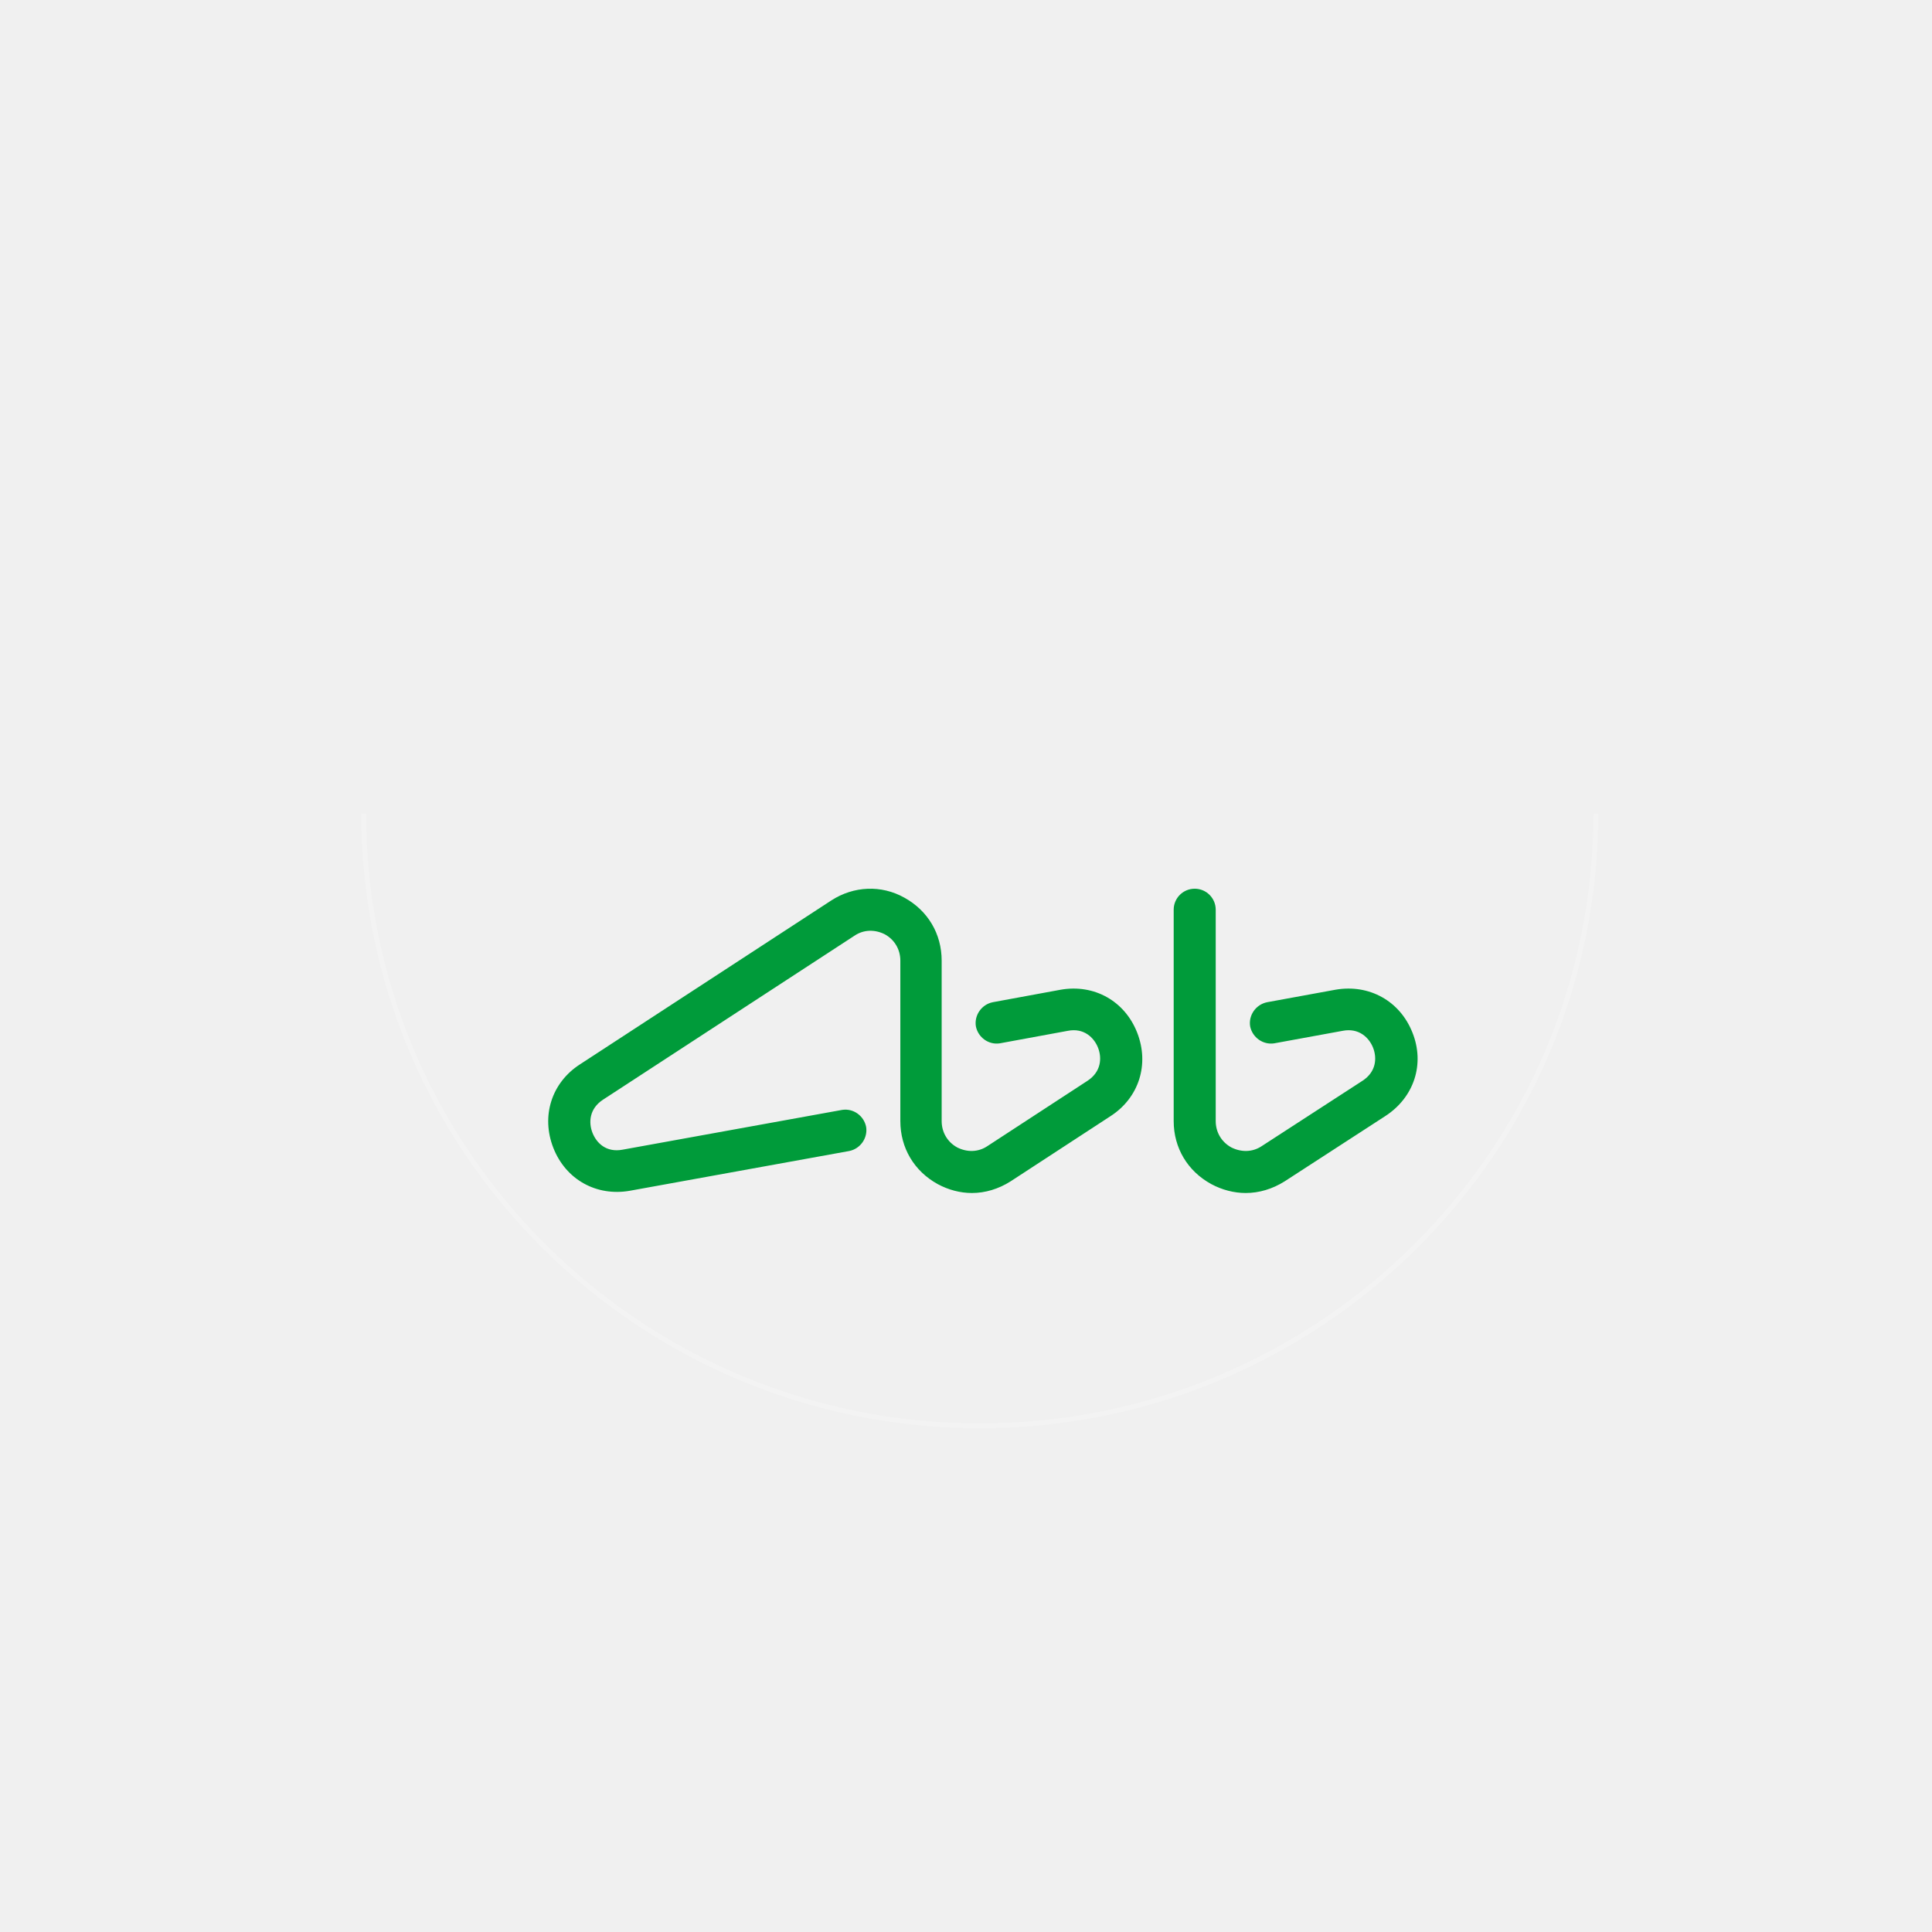
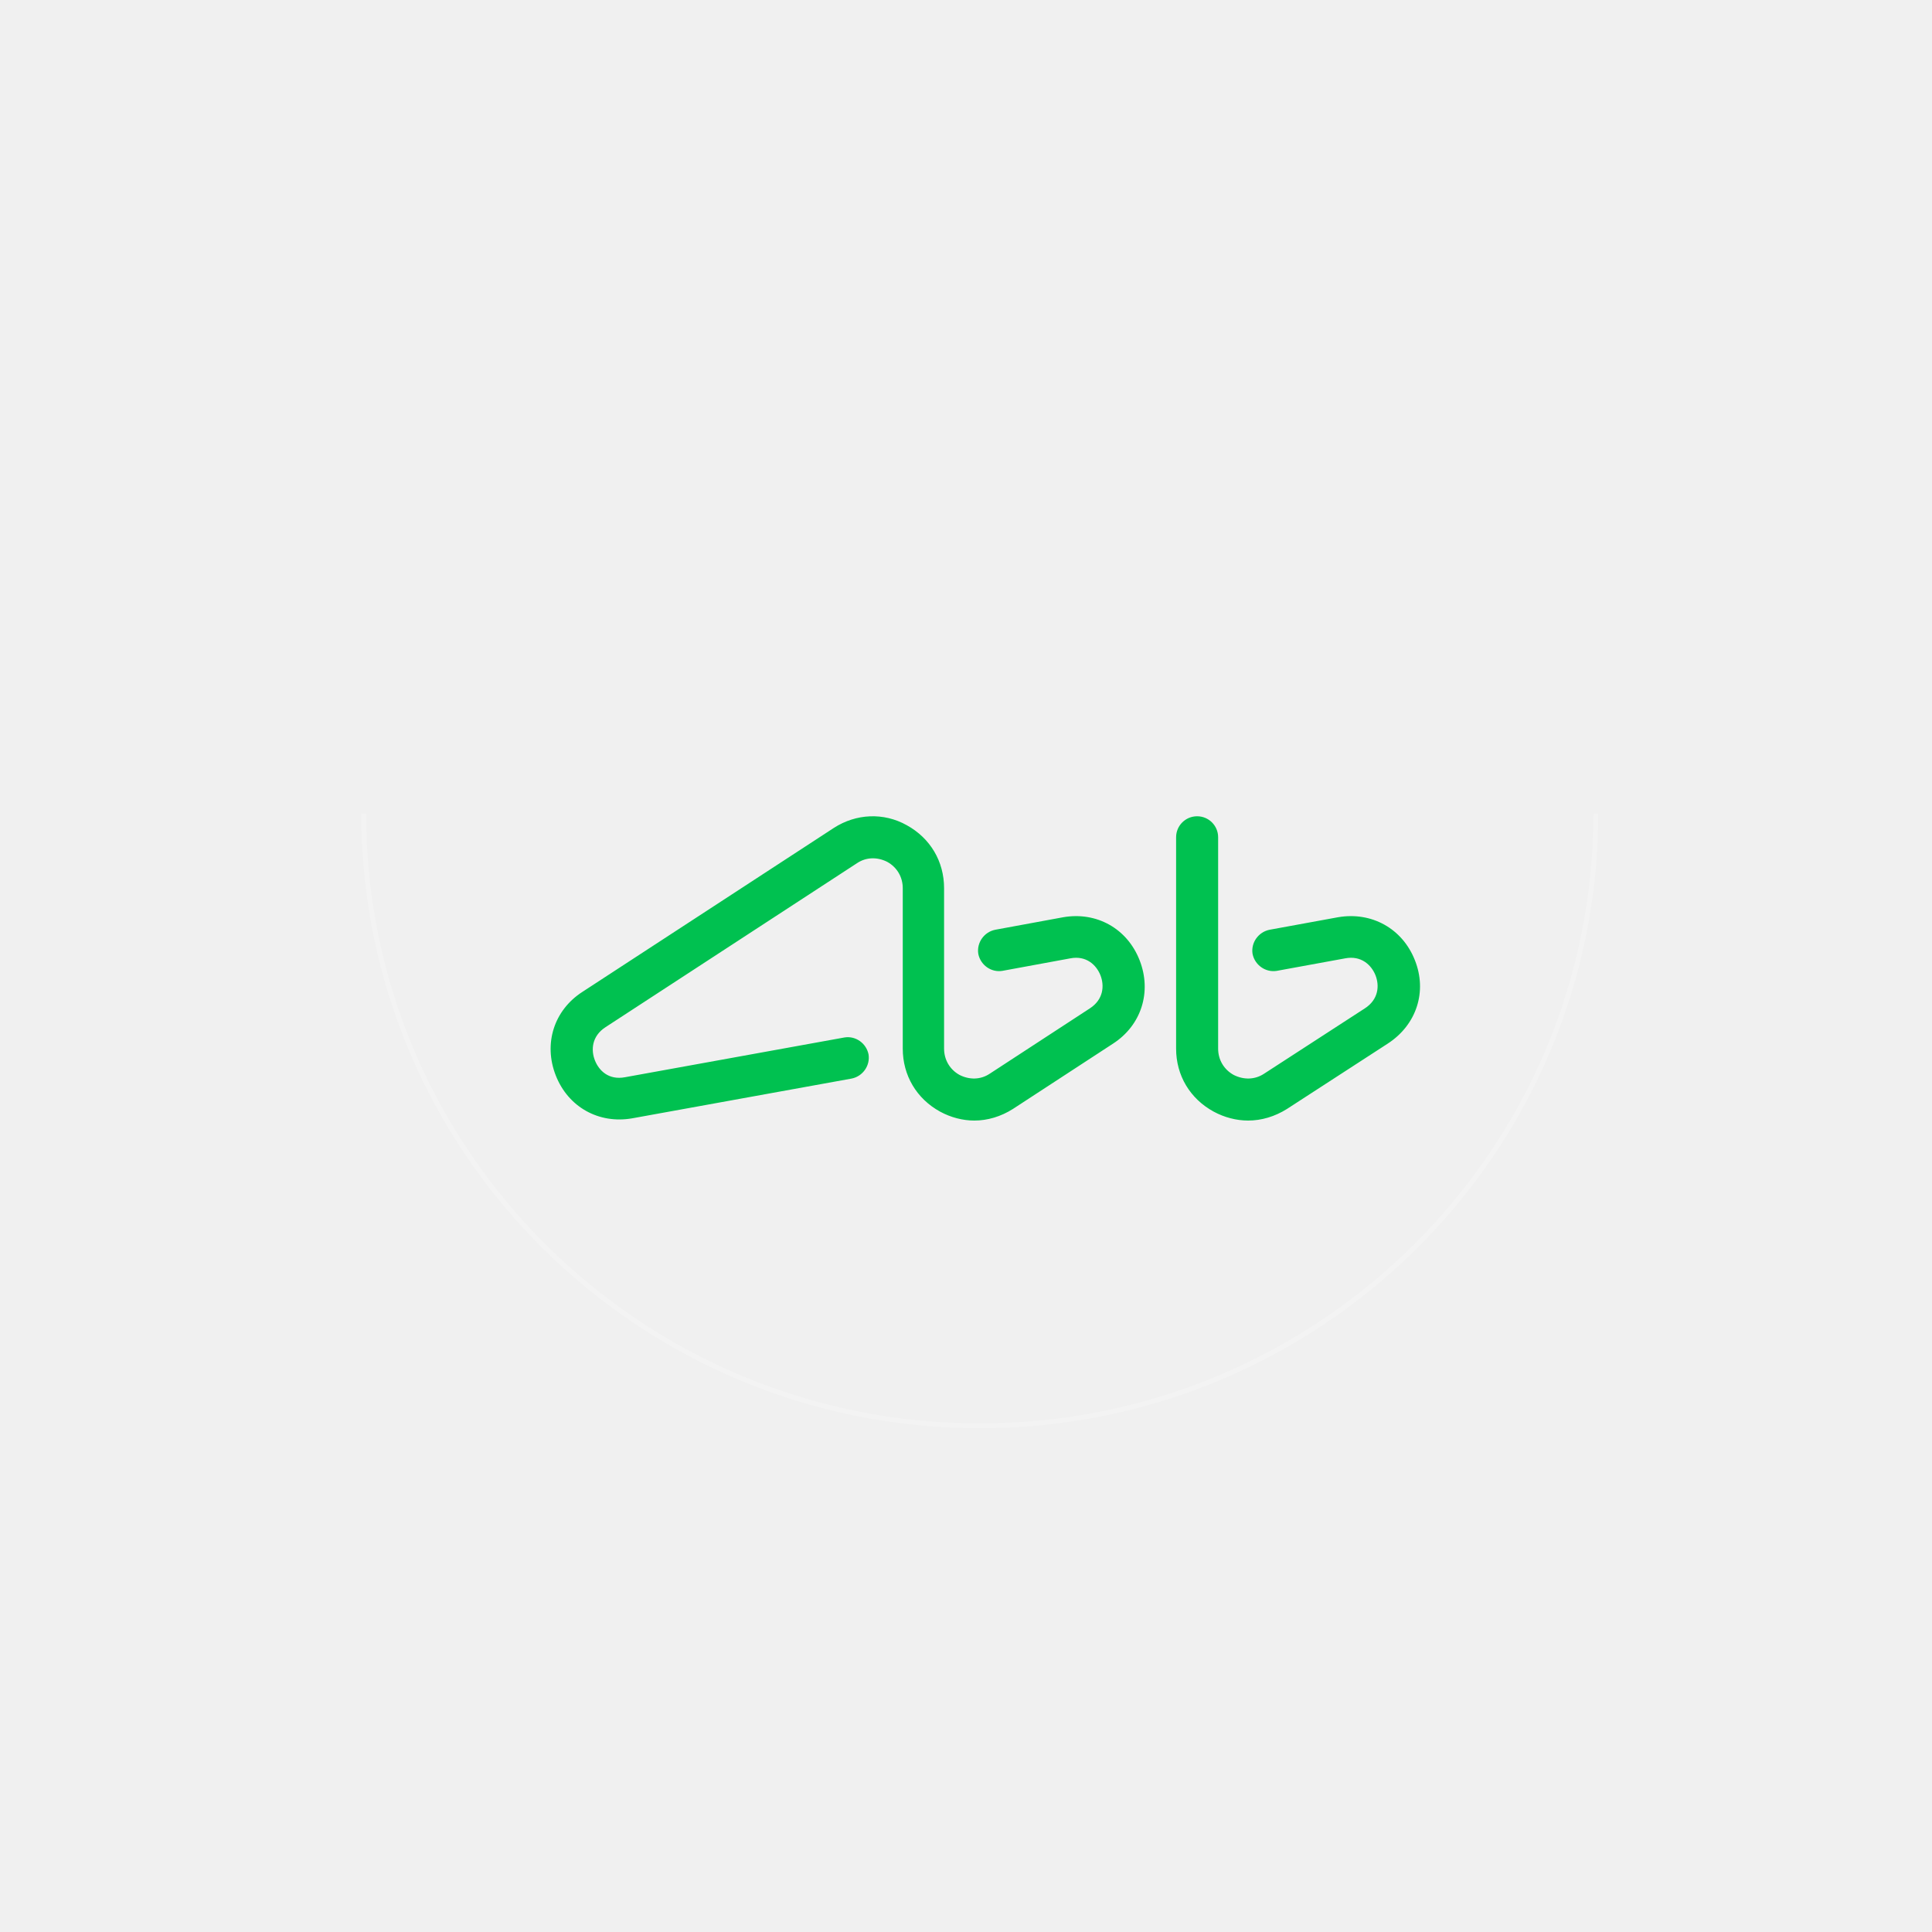
<svg xmlns="http://www.w3.org/2000/svg" width="800px" height="800px" viewBox="0 0 800 800" version="1.1">
  <g id="Page-1" stroke="none" stroke-width="1" fill="none" fill-rule="evenodd">
    <g id="town">
      <g id="Layer_1" transform="translate(123, 83)" opacity="0.2" stroke="#FFFFFF" stroke-width="2">
        <g id="Group" transform="translate(27, 226)">
          <path d="M510.8,27.8 C510.8,167.9 396.6,281.4 255.7,281.4 C114.8,281.4 0.6,167.8 0.6,27.8" id="Path" />
        </g>
      </g>
-       <path d="M439.23,409.815 L411.081,414.996 C406.482,415.921 403.354,420.361 404.09,424.987 C405.01,429.612 409.425,432.758 414.025,432.018 L442.174,426.837 C448.797,425.542 453.028,429.612 454.684,433.868 C456.34,438.123 455.972,443.859 450.269,447.559 L408.873,474.573 C405.01,477.163 400.41,477.163 396.363,475.128 C392.315,472.907 389.924,468.837 389.924,464.211 L389.924,397.788 C389.924,386.687 384.22,377.066 374.469,371.7 C364.902,366.335 353.496,366.89 344.297,372.81 L240.164,440.714 C228.39,448.3 223.974,462.176 229.126,475.313 C234.277,488.449 246.972,495.48 260.77,493.075 L351.656,476.608 C356.255,475.683 359.383,471.242 358.647,466.617 C357.727,461.991 353.312,458.846 348.712,459.586 L257.826,476.053 C251.019,477.348 246.972,473.278 245.316,469.022 C243.66,464.766 244.028,459.031 249.731,455.33 L353.864,387.427 C357.727,384.837 362.327,384.837 366.374,386.872 C370.422,389.092 372.813,393.163 372.813,397.788 L372.813,464.211 C372.813,475.313 378.517,484.934 388.268,490.3 C392.683,492.705 397.651,494 402.434,494 C407.953,494 413.473,492.335 418.44,489.189 L459.836,462.176 C471.61,454.59 476.026,440.714 470.874,427.577 C465.723,414.44 453.028,407.41 439.23,409.815 Z M584.865,427.577 C579.681,414.441 566.906,407.41 553.021,409.815 L524.694,414.996 C520.066,415.921 516.918,420.361 517.659,424.987 C518.585,429.612 523.028,432.758 527.657,432.018 L555.983,426.837 C562.648,425.542 566.906,429.612 568.573,433.868 C570.239,438.123 569.869,443.859 564.129,447.559 L522.473,474.573 C518.585,477.163 513.956,477.163 509.883,475.128 C505.81,472.907 503.403,468.837 503.403,464.211 L503.403,376.696 C503.403,371.885 499.515,368 494.702,368 C489.888,368 486,371.885 486,376.696 L486,464.211 C486,475.313 491.739,484.934 501.552,490.3 C505.995,492.705 510.994,494 515.808,494 C521.362,494 526.916,492.335 531.915,489.189 L573.571,462.176 C585.606,454.405 590.049,440.529 584.865,427.577 Z" id="Shape" fill="#009B3A" fill-rule="nonzero" />
+       <path d="M440.23,379.815 L412.081,384.996 C407.482,385.921 404.354,390.361 405.09,394.987 C406.01,399.612 410.425,402.758 415.025,402.018 L443.174,396.837 C449.797,395.542 454.028,399.612 455.684,403.868 C457.34,408.123 456.972,413.859 451.269,417.559 L409.873,444.573 C406.01,447.163 401.41,447.163 397.363,445.128 C393.315,442.907 390.924,438.837 390.924,434.211 L390.924,367.788 C390.924,356.687 385.22,347.066 375.469,341.7 C365.902,336.335 354.496,336.89 345.297,342.81 L241.164,410.714 C229.39,418.3 224.974,432.176 230.126,445.313 C235.277,458.449 247.972,465.48 261.77,463.075 L352.656,446.608 C357.255,445.683 360.383,441.242 359.647,436.617 C358.727,431.991 354.312,428.846 349.712,429.586 L258.826,446.053 C252.019,447.348 247.972,443.278 246.316,439.022 C244.66,434.766 245.028,429.031 250.731,425.33 L354.864,357.427 C358.727,354.837 363.327,354.837 367.374,356.872 C371.422,359.092 373.813,363.163 373.813,367.788 L373.813,434.211 C373.813,445.313 379.517,454.934 389.268,460.3 C393.683,462.705 398.651,464 403.434,464 C408.953,464 414.473,462.335 419.44,459.189 L460.836,432.176 C472.61,424.59 477.026,410.714 471.874,397.577 C466.723,384.44 454.028,377.41 440.23,379.815 Z M585.865,397.577 C580.681,384.441 567.906,377.41 554.021,379.815 L525.694,384.996 C521.066,385.921 517.918,390.361 518.659,394.987 C519.585,399.612 524.028,402.758 528.657,402.018 L556.983,396.837 C563.648,395.542 567.906,399.612 569.573,403.868 C571.239,408.123 570.869,413.859 565.129,417.559 L523.473,444.573 C519.585,447.163 514.956,447.163 510.883,445.128 C506.81,442.907 504.403,438.837 504.403,434.211 L504.403,346.696 C504.403,341.885 500.515,338 495.702,338 C490.888,338 487,341.885 487,346.696 L487,434.211 C487,445.313 492.739,454.934 502.552,460.3 C506.995,462.705 511.994,464 516.808,464 C522.362,464 527.916,462.335 532.915,459.189 L574.571,432.176 C586.606,424.405 591.049,410.529 585.865,397.577 Z" id="Shape" fill="#00C150" fill-rule="nonzero" />
    </g>
  </g>
</svg>
